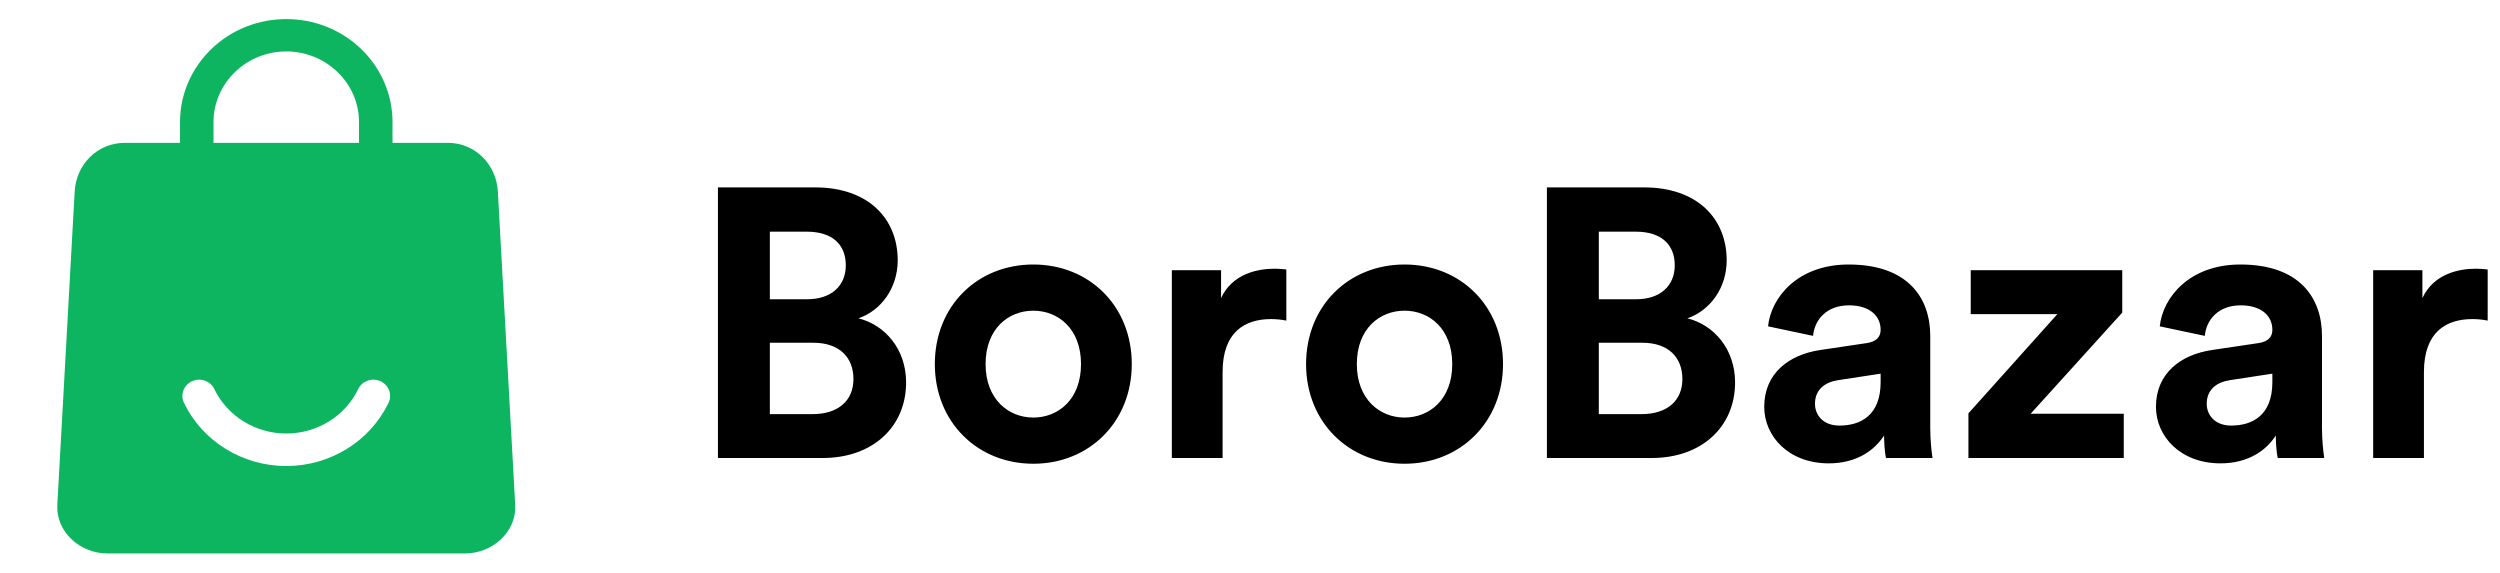
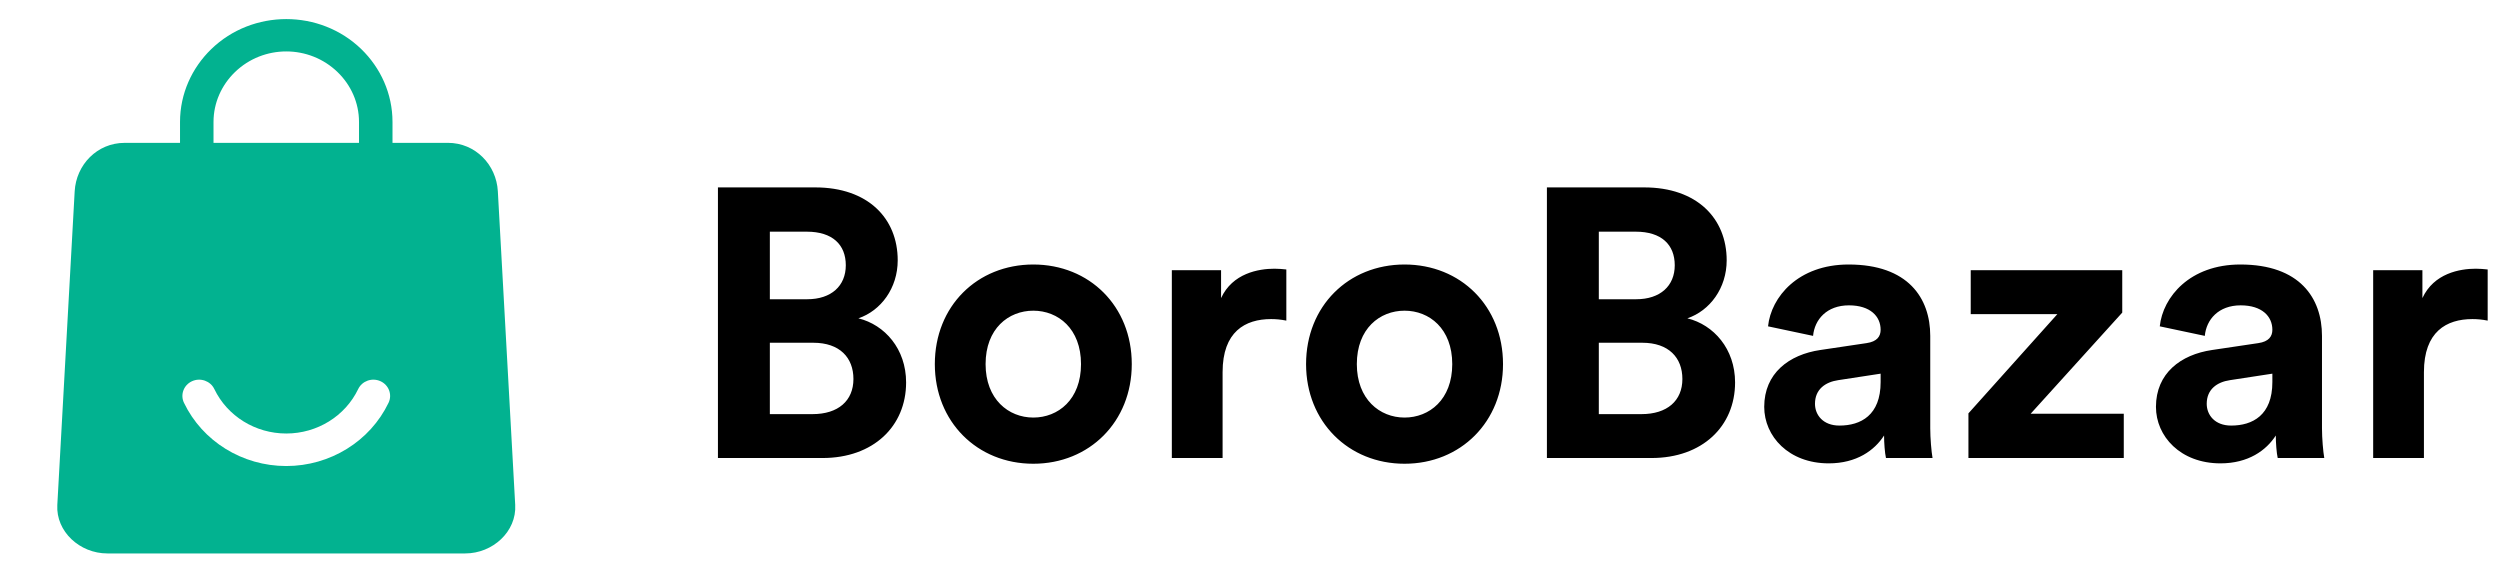
<svg xmlns="http://www.w3.org/2000/svg" width="131" height="30" viewBox="0 0 131 30" fill="none">
  <path d="M37.62 9.82V24H43.1C45.76 24 47.48 22.34 47.48 20.04C47.48 18.28 46.36 17.02 44.98 16.68C46.16 16.28 47.04 15.1 47.04 13.64C47.04 11.44 45.48 9.82 42.72 9.82H37.62ZM40.34 15.68V12.14H42.28C43.62 12.14 44.32 12.82 44.32 13.9C44.32 14.98 43.56 15.68 42.3 15.68H40.34ZM40.34 21.7V17.96H42.62C44 17.96 44.72 18.74 44.72 19.86C44.72 21 43.92 21.7 42.58 21.7H40.34ZM54.145 21.88C52.845 21.88 51.645 20.92 51.645 19.08C51.645 17.22 52.845 16.28 54.145 16.28C55.445 16.28 56.645 17.22 56.645 19.08C56.645 20.94 55.445 21.88 54.145 21.88ZM54.145 13.86C51.205 13.86 48.985 16.04 48.985 19.08C48.985 22.1 51.205 24.3 54.145 24.3C57.085 24.3 59.305 22.1 59.305 19.08C59.305 16.04 57.085 13.86 54.145 13.86ZM67.404 14.12C67.204 14.1 67.004 14.08 66.784 14.08C65.944 14.08 64.584 14.32 63.984 15.62V14.16H61.404V24H64.064V19.5C64.064 17.38 65.244 16.72 66.604 16.72C66.844 16.72 67.104 16.74 67.404 16.8V14.12ZM73.598 21.88C72.298 21.88 71.098 20.92 71.098 19.08C71.098 17.22 72.298 16.28 73.598 16.28C74.898 16.28 76.098 17.22 76.098 19.08C76.098 20.94 74.898 21.88 73.598 21.88ZM73.598 13.86C70.658 13.86 68.438 16.04 68.438 19.08C68.438 22.1 70.658 24.3 73.598 24.3C76.538 24.3 78.758 22.1 78.758 19.08C78.758 16.04 76.538 13.86 73.598 13.86ZM81.058 9.82V24H86.537C89.198 24 90.918 22.34 90.918 20.04C90.918 18.28 89.797 17.02 88.418 16.68C89.597 16.28 90.478 15.1 90.478 13.64C90.478 11.44 88.918 9.82 86.157 9.82H81.058ZM83.778 15.68V12.14H85.718C87.058 12.14 87.757 12.82 87.757 13.9C87.757 14.98 86.998 15.68 85.737 15.68H83.778ZM83.778 21.7V17.96H86.058C87.438 17.96 88.157 18.74 88.157 19.86C88.157 21 87.358 21.7 86.017 21.7H83.778ZM92.445 21.32C92.445 22.86 93.725 24.28 95.825 24.28C97.285 24.28 98.225 23.6 98.725 22.82C98.725 23.2 98.765 23.74 98.825 24H101.265C101.205 23.66 101.145 22.96 101.145 22.44V17.6C101.145 15.62 99.985 13.86 96.865 13.86C94.225 13.86 92.805 15.56 92.645 17.1L95.005 17.6C95.085 16.74 95.725 16 96.885 16C98.005 16 98.545 16.58 98.545 17.28C98.545 17.62 98.365 17.9 97.805 17.98L95.385 18.34C93.745 18.58 92.445 19.56 92.445 21.32ZM96.385 22.3C95.525 22.3 95.105 21.74 95.105 21.16C95.105 20.4 95.645 20.02 96.325 19.92L98.545 19.58V20.02C98.545 21.76 97.505 22.3 96.385 22.3ZM111.286 24V21.68H106.406L111.206 16.38V14.16H103.266V16.46H107.806L103.146 21.66V24H111.286ZM112.972 21.32C112.972 22.86 114.252 24.28 116.352 24.28C117.812 24.28 118.752 23.6 119.252 22.82C119.252 23.2 119.292 23.74 119.352 24H121.792C121.732 23.66 121.672 22.96 121.672 22.44V17.6C121.672 15.62 120.512 13.86 117.392 13.86C114.752 13.86 113.332 15.56 113.172 17.1L115.532 17.6C115.612 16.74 116.252 16 117.412 16C118.532 16 119.072 16.58 119.072 17.28C119.072 17.62 118.892 17.9 118.332 17.98L115.912 18.34C114.272 18.58 112.972 19.56 112.972 21.32ZM116.912 22.3C116.052 22.3 115.632 21.74 115.632 21.16C115.632 20.4 116.172 20.02 116.852 19.92L119.072 19.58V20.02C119.072 21.76 118.032 22.3 116.912 22.3ZM130.354 14.12C130.154 14.1 129.954 14.08 129.734 14.08C128.894 14.08 127.534 14.32 126.934 15.62V14.16H124.354V24H127.014V19.5C127.014 17.38 128.194 16.72 129.554 16.72C129.794 16.72 130.054 16.74 130.354 16.8V14.12Z" fill="black" />
-   <path fill-rule="evenodd" clip-rule="evenodd" d="M15 24.42C12.699 24.42 10.607 23.122 9.64 21.106C9.435 20.681 9.626 20.173 10.065 19.974C10.503 19.776 11.027 19.961 11.231 20.387C11.912 21.805 13.381 22.716 15 22.716C16.62 22.716 18.089 21.805 18.769 20.387C18.973 19.96 19.495 19.776 19.935 19.974C20.374 20.173 20.565 20.679 20.36 21.106C19.393 23.122 17.3 24.42 15 24.42ZM12.308 3.781C11.617 4.452 11.188 5.376 11.188 6.391V7.485H15H18.812V6.391C18.812 5.375 18.383 4.45 17.692 3.781C16.199 2.333 13.802 2.333 12.308 3.781ZM5.622 29H15H24.378C25.818 29 27.074 27.854 26.997 26.459L26.087 10.025C26.01 8.631 24.909 7.485 23.469 7.485H20.567V6.391C20.567 4.905 19.941 3.554 18.933 2.575C16.766 0.475 13.234 0.475 11.067 2.577C10.059 3.555 9.433 4.906 9.433 6.392V7.486H6.531C5.091 7.486 3.99 8.632 3.913 10.027L3.003 26.461C2.927 27.855 4.182 29 5.622 29Z" fill="#0db561" />
+   <path fill-rule="evenodd" clip-rule="evenodd" d="M15 24.42C12.699 24.42 10.607 23.122 9.64 21.106C9.435 20.681 9.626 20.173 10.065 19.974C10.503 19.776 11.027 19.961 11.231 20.387C11.912 21.805 13.381 22.716 15 22.716C16.62 22.716 18.089 21.805 18.769 20.387C18.973 19.96 19.495 19.776 19.935 19.974C20.374 20.173 20.565 20.679 20.36 21.106C19.393 23.122 17.3 24.42 15 24.42ZM12.308 3.781C11.617 4.452 11.188 5.376 11.188 6.391V7.485H15H18.812V6.391C18.812 5.375 18.383 4.45 17.692 3.781C16.199 2.333 13.802 2.333 12.308 3.781ZM5.622 29H15H24.378C25.818 29 27.074 27.854 26.997 26.459L26.087 10.025C26.01 8.631 24.909 7.485 23.469 7.485H20.567V6.391C20.567 4.905 19.941 3.554 18.933 2.575C16.766 0.475 13.234 0.475 11.067 2.577C10.059 3.555 9.433 4.906 9.433 6.392V7.486H6.531C5.091 7.486 3.99 8.632 3.913 10.027L3.003 26.461C2.927 27.855 4.182 29 5.622 29Z" fill="#02B290" />
</svg>
